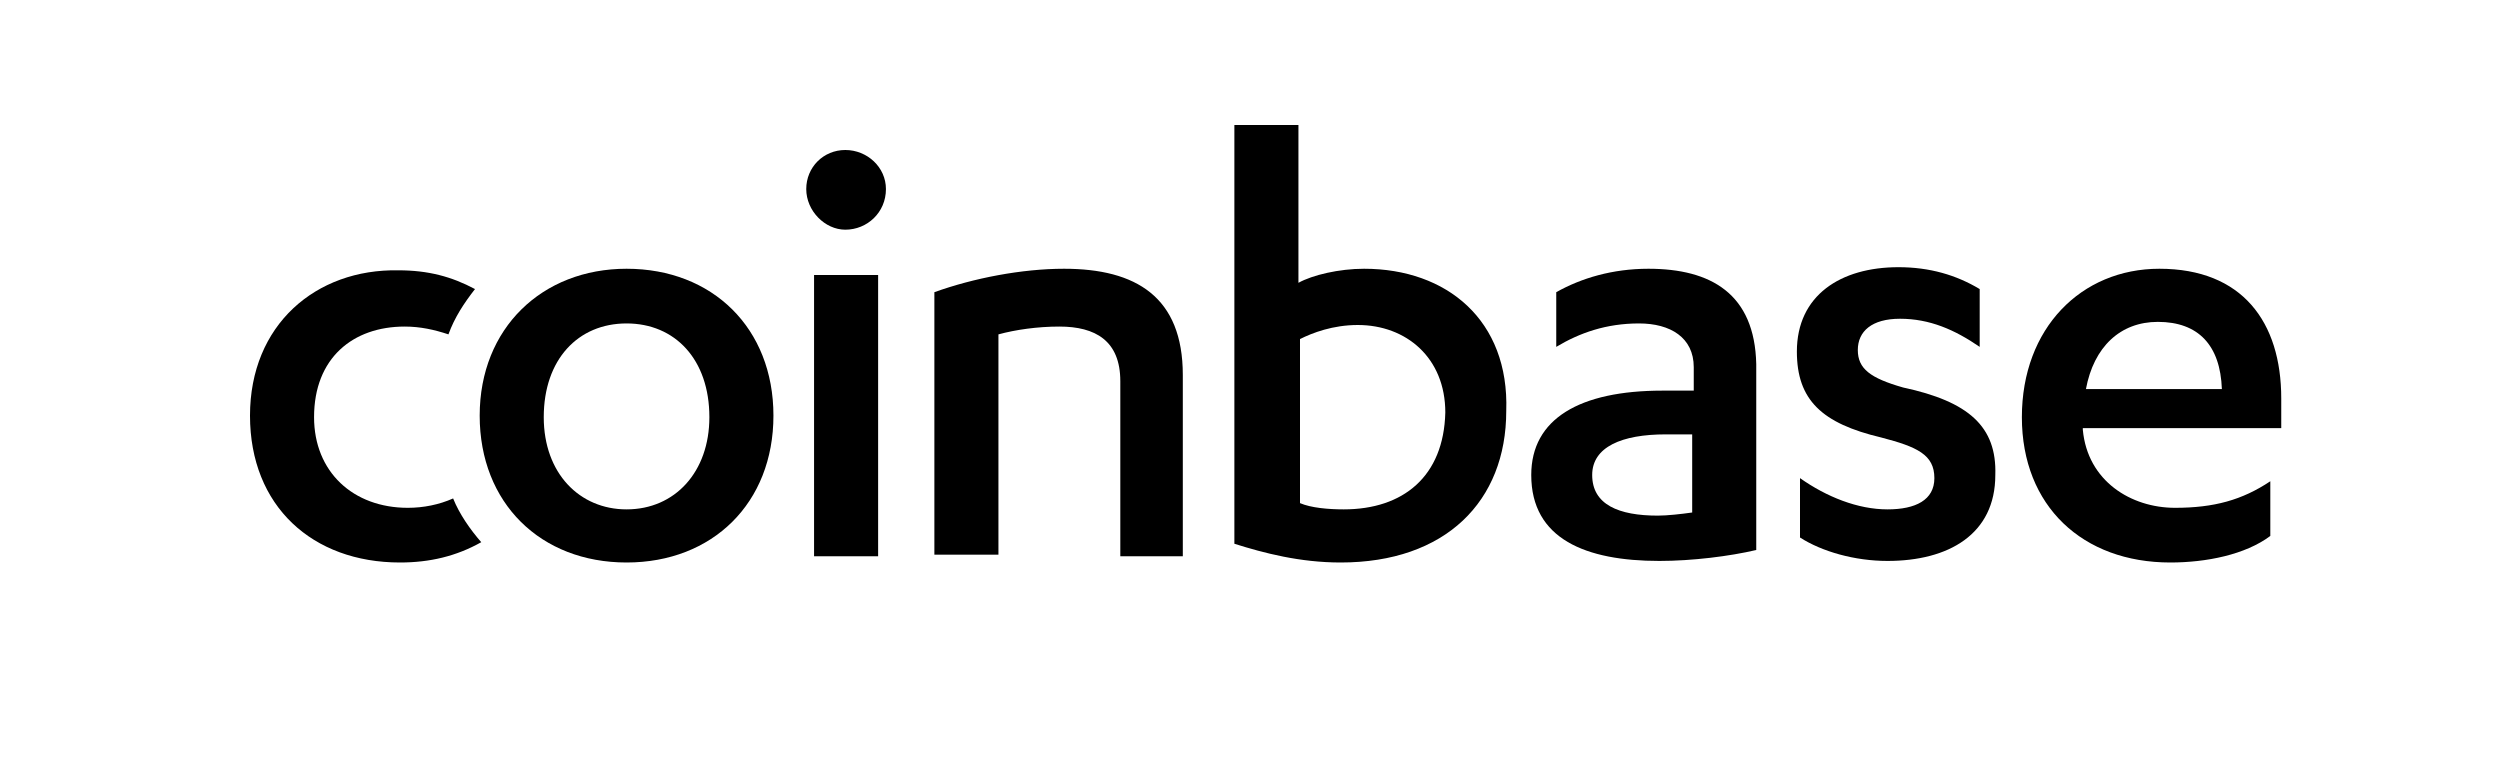
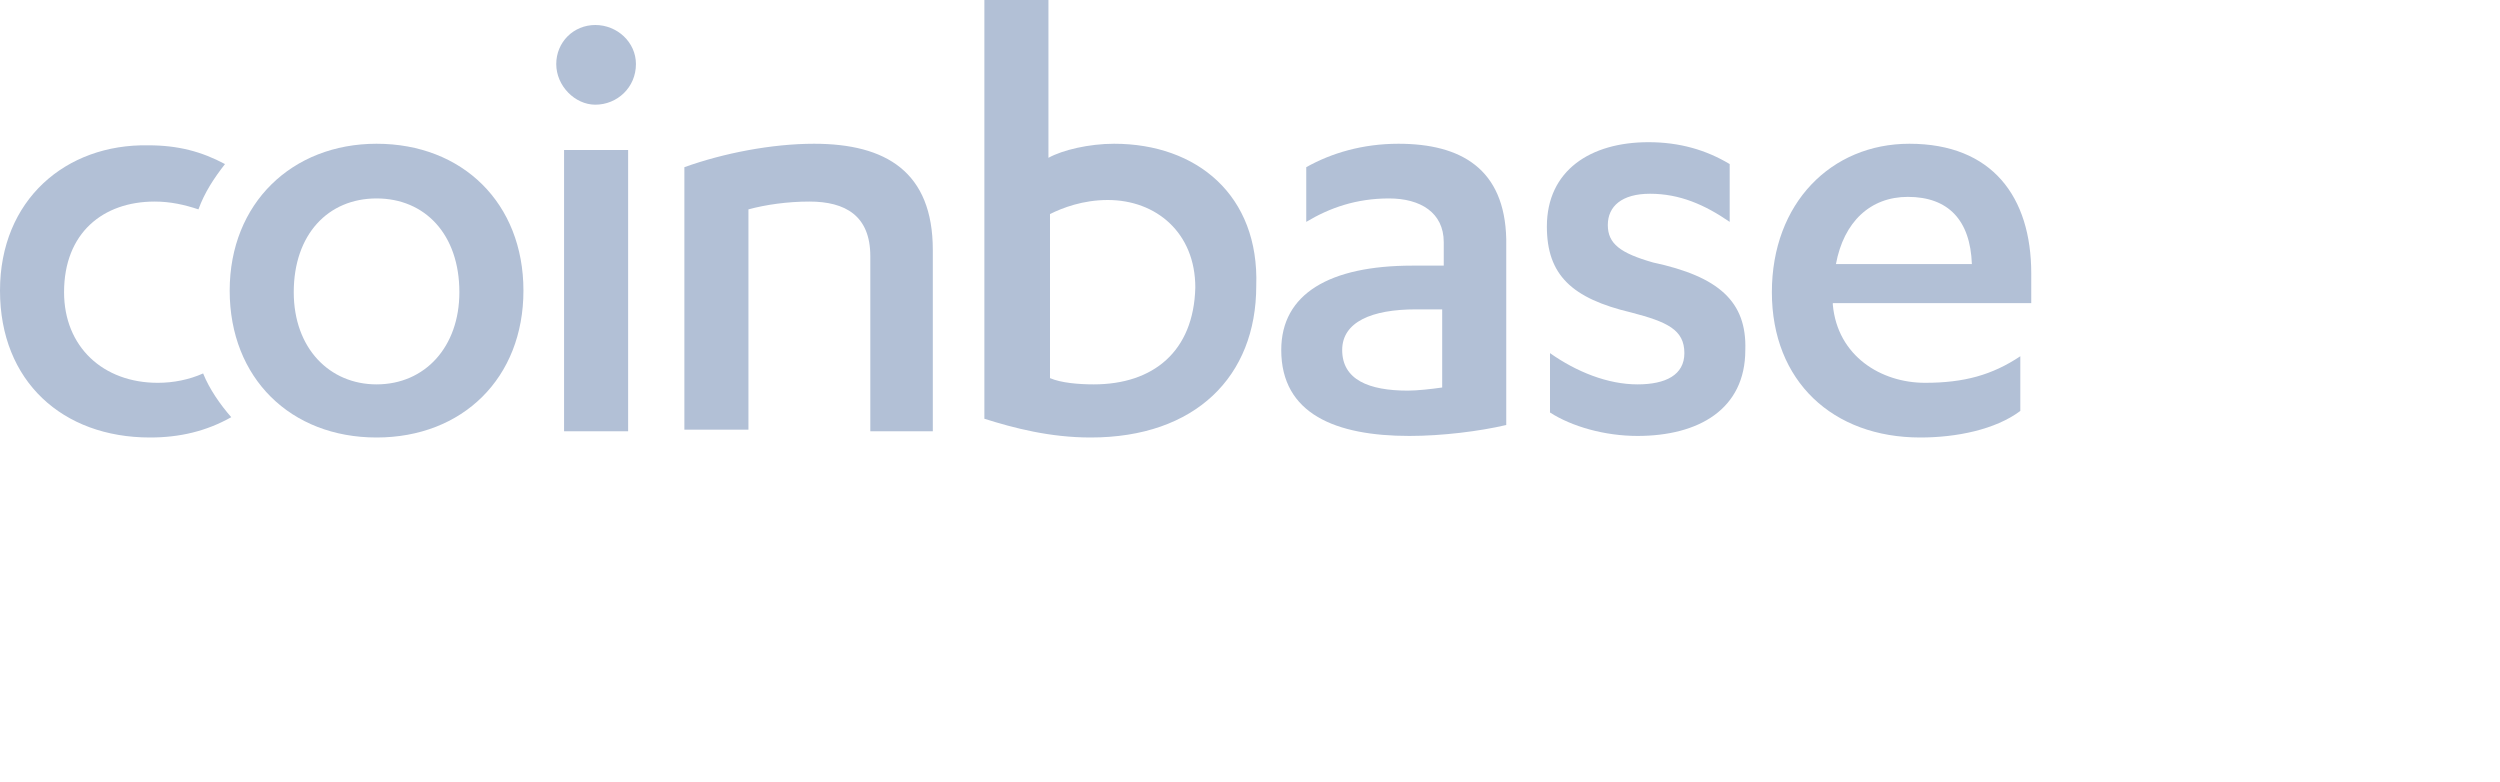
<svg xmlns="http://www.w3.org/2000/svg" viewBox="0 0 160 50">
-   <g transform="translate(16 8)">
-     <g class=" show">
+   <g>
+     <g fill="rgb(178, 192, 214)" class=" show">
      <path class="colored" d="M130,19.5 L130,17.5 C130,12.6 127.5,9.2 122.2,9.2 C117.2,9.2 113.4,13 113.4,18.7 C113.4,24.4 117.3,28 122.9,28 C125.2,28 127.7,27.5 129.3,26.3 L129.3,22.8 C127.5,24 125.7,24.5 123.2,24.5 C120.4,24.5 117.6,22.8 117.3,19.5 L117.3,19.4 L130,19.4 L130,19.5 Z M122.1,12.6 C124.7,12.6 126.1,14.1 126.2,16.9 L117.5,16.9 C118,14.2 119.7,12.6 122.1,12.6 Z" />
    </g>
-     <g class=" show">
+     <g fill="rgb(178, 192, 214)" class=" show">
      <path class="colored" d="M105.8,16.8 C103.7,16.2 102.9,15.6 102.9,14.4 C102.9,13.2 103.8,12.4 105.6,12.4 C107.5,12.4 109.1,13.1 110.7,14.2 L110.7,10.5 C109.2,9.6 107.5,9.1 105.5,9.1 C101.8,9.1 99,10.9 99,14.5 C99,17.6 100.6,19.1 104.4,20 C106.7,20.6 107.8,21.1 107.8,22.6 C107.8,24 106.6,24.6 104.8,24.6 C102.9,24.6 100.9,23.8 99.2,22.6 L99.2,26.4 C100.6,27.3 102.7,27.9 104.8,27.9 C108.7,27.9 111.7,26.2 111.7,22.4 C111.8,19.3 110,17.7 105.8,16.8 Z" />
    </g>
-     <g class=" show">
+     <g fill="rgb(178, 192, 214)" class=" show">
      <path class="colored" d="M89.5,9.2 C87.2,9.2 85.2,9.8 83.6,10.7 L83.6,14.2 C85.1,13.3 86.8,12.7 88.9,12.7 C90.9,12.7 92.4,13.6 92.4,15.5 L92.4,17 L90.4,17 C85.1,17 82,18.8 82,22.4 C82,26.5 85.5,27.9 90.2,27.9 C92.3,27.9 94.7,27.6 96.4,27.2 L96.4,15.3 C96.3,10.8 93.5,9.2 89.5,9.2 Z M92.3,24.8 C91.6,24.9 90.7,25 90.1,25 C87.6,25 85.9,24.3 85.9,22.4 C85.9,20.6 87.8,19.8 90.6,19.8 L92.3,19.8 L92.3,24.8 Z" />
    </g>
-     <g class=" show">
+     <g fill="rgb(178, 192, 214)" class=" show">
      <path class="colored" d="M71.3,9.2 C69.7,9.2 68,9.6 67.1,10.1 L67.1,0 L63,0 L63,26.8 C64.9,27.4 67.2,28 69.8,28 C76.5,28 80.4,24.1 80.4,18.3 C80.6,12.5 76.6,9.2 71.3,9.2 Z M70,24.6 C69,24.6 67.9,24.5 67.2,24.2 L67.2,13.7 C68,13.3 69.3,12.8 70.9,12.8 C74,12.8 76.5,14.9 76.5,18.4 C76.4,22.5 73.8,24.6 70,24.6 Z" />
    </g>
-     <g class=" show">
+     <g fill="rgb(178, 192, 214)" class=" show">
      <path class="colored" d="M52.1,9.2 C49.4,9.2 46.3,9.8 43.8,10.7 L43.8,27.5 L47.9,27.5 L47.9,13.4 C49,13.1 50.4,12.9 51.8,12.9 C54.1,12.9 55.7,13.8 55.7,16.4 L55.7,27.6 L59.7,27.6 L59.7,16 C59.7,11 56.7,9.2 52.1,9.2 Z" />
    </g>
-     <g class=" show">
+     <g fill="rgb(178, 192, 214)" class=" show">
      <path class="colored" d="M36.1,9.6 L40.2,9.6 L40.2,27.6 L36.1,27.6 L36.1,9.6 Z M38.1,6.7 C36.8,6.7 35.6,5.5 35.6,4.1 C35.6,2.7 36.7,1.6 38.1,1.6 C39.5,1.6 40.7,2.7 40.7,4.1 C40.7,5.6 39.5,6.7 38.1,6.7 Z" />
    </g>
-     <g class=" show">
+     <g fill="rgb(178, 192, 214)" class=" show">
      <path class="colored" d="M24.1,9.2 C18.7,9.2 14.7,13 14.7,18.6 C14.7,24.2 18.6,28 24.1,28 C29.6,28 33.5,24.2 33.5,18.6 C33.5,13 29.6,9.2 24.1,9.2 Z M24.1,24.6 C21.1,24.6 18.8,22.3 18.8,18.7 C18.8,15 21,12.7 24.1,12.7 C27.2,12.7 29.4,15 29.4,18.7 C29.4,22.2 27.2,24.6 24.1,24.6 Z" />
    </g>
-     <g class=" show">
+     <g fill="rgb(178, 192, 214)" class=" show">
      <path class="colored" d="M10.1,24.5 C6.6,24.5 4.1,22.2 4.1,18.7 C4.1,14.9 6.6,12.9 9.9,12.9 C10.9,12.9 11.8,13.1 12.7,13.4 C13.1,12.3 13.7,11.4 14.4,10.5 C12.9,9.7 11.4,9.3 9.5,9.3 C4.2,9.2 0,12.8 0,18.6 C0,24.4 4,28 9.6,28 C11.5,28 13.2,27.6 14.8,26.7 C14.1,25.9 13.4,24.9 13,23.9 C12.1,24.3 11.1,24.5 10.1,24.5 Z" />
    </g>
  </g>
</svg>
